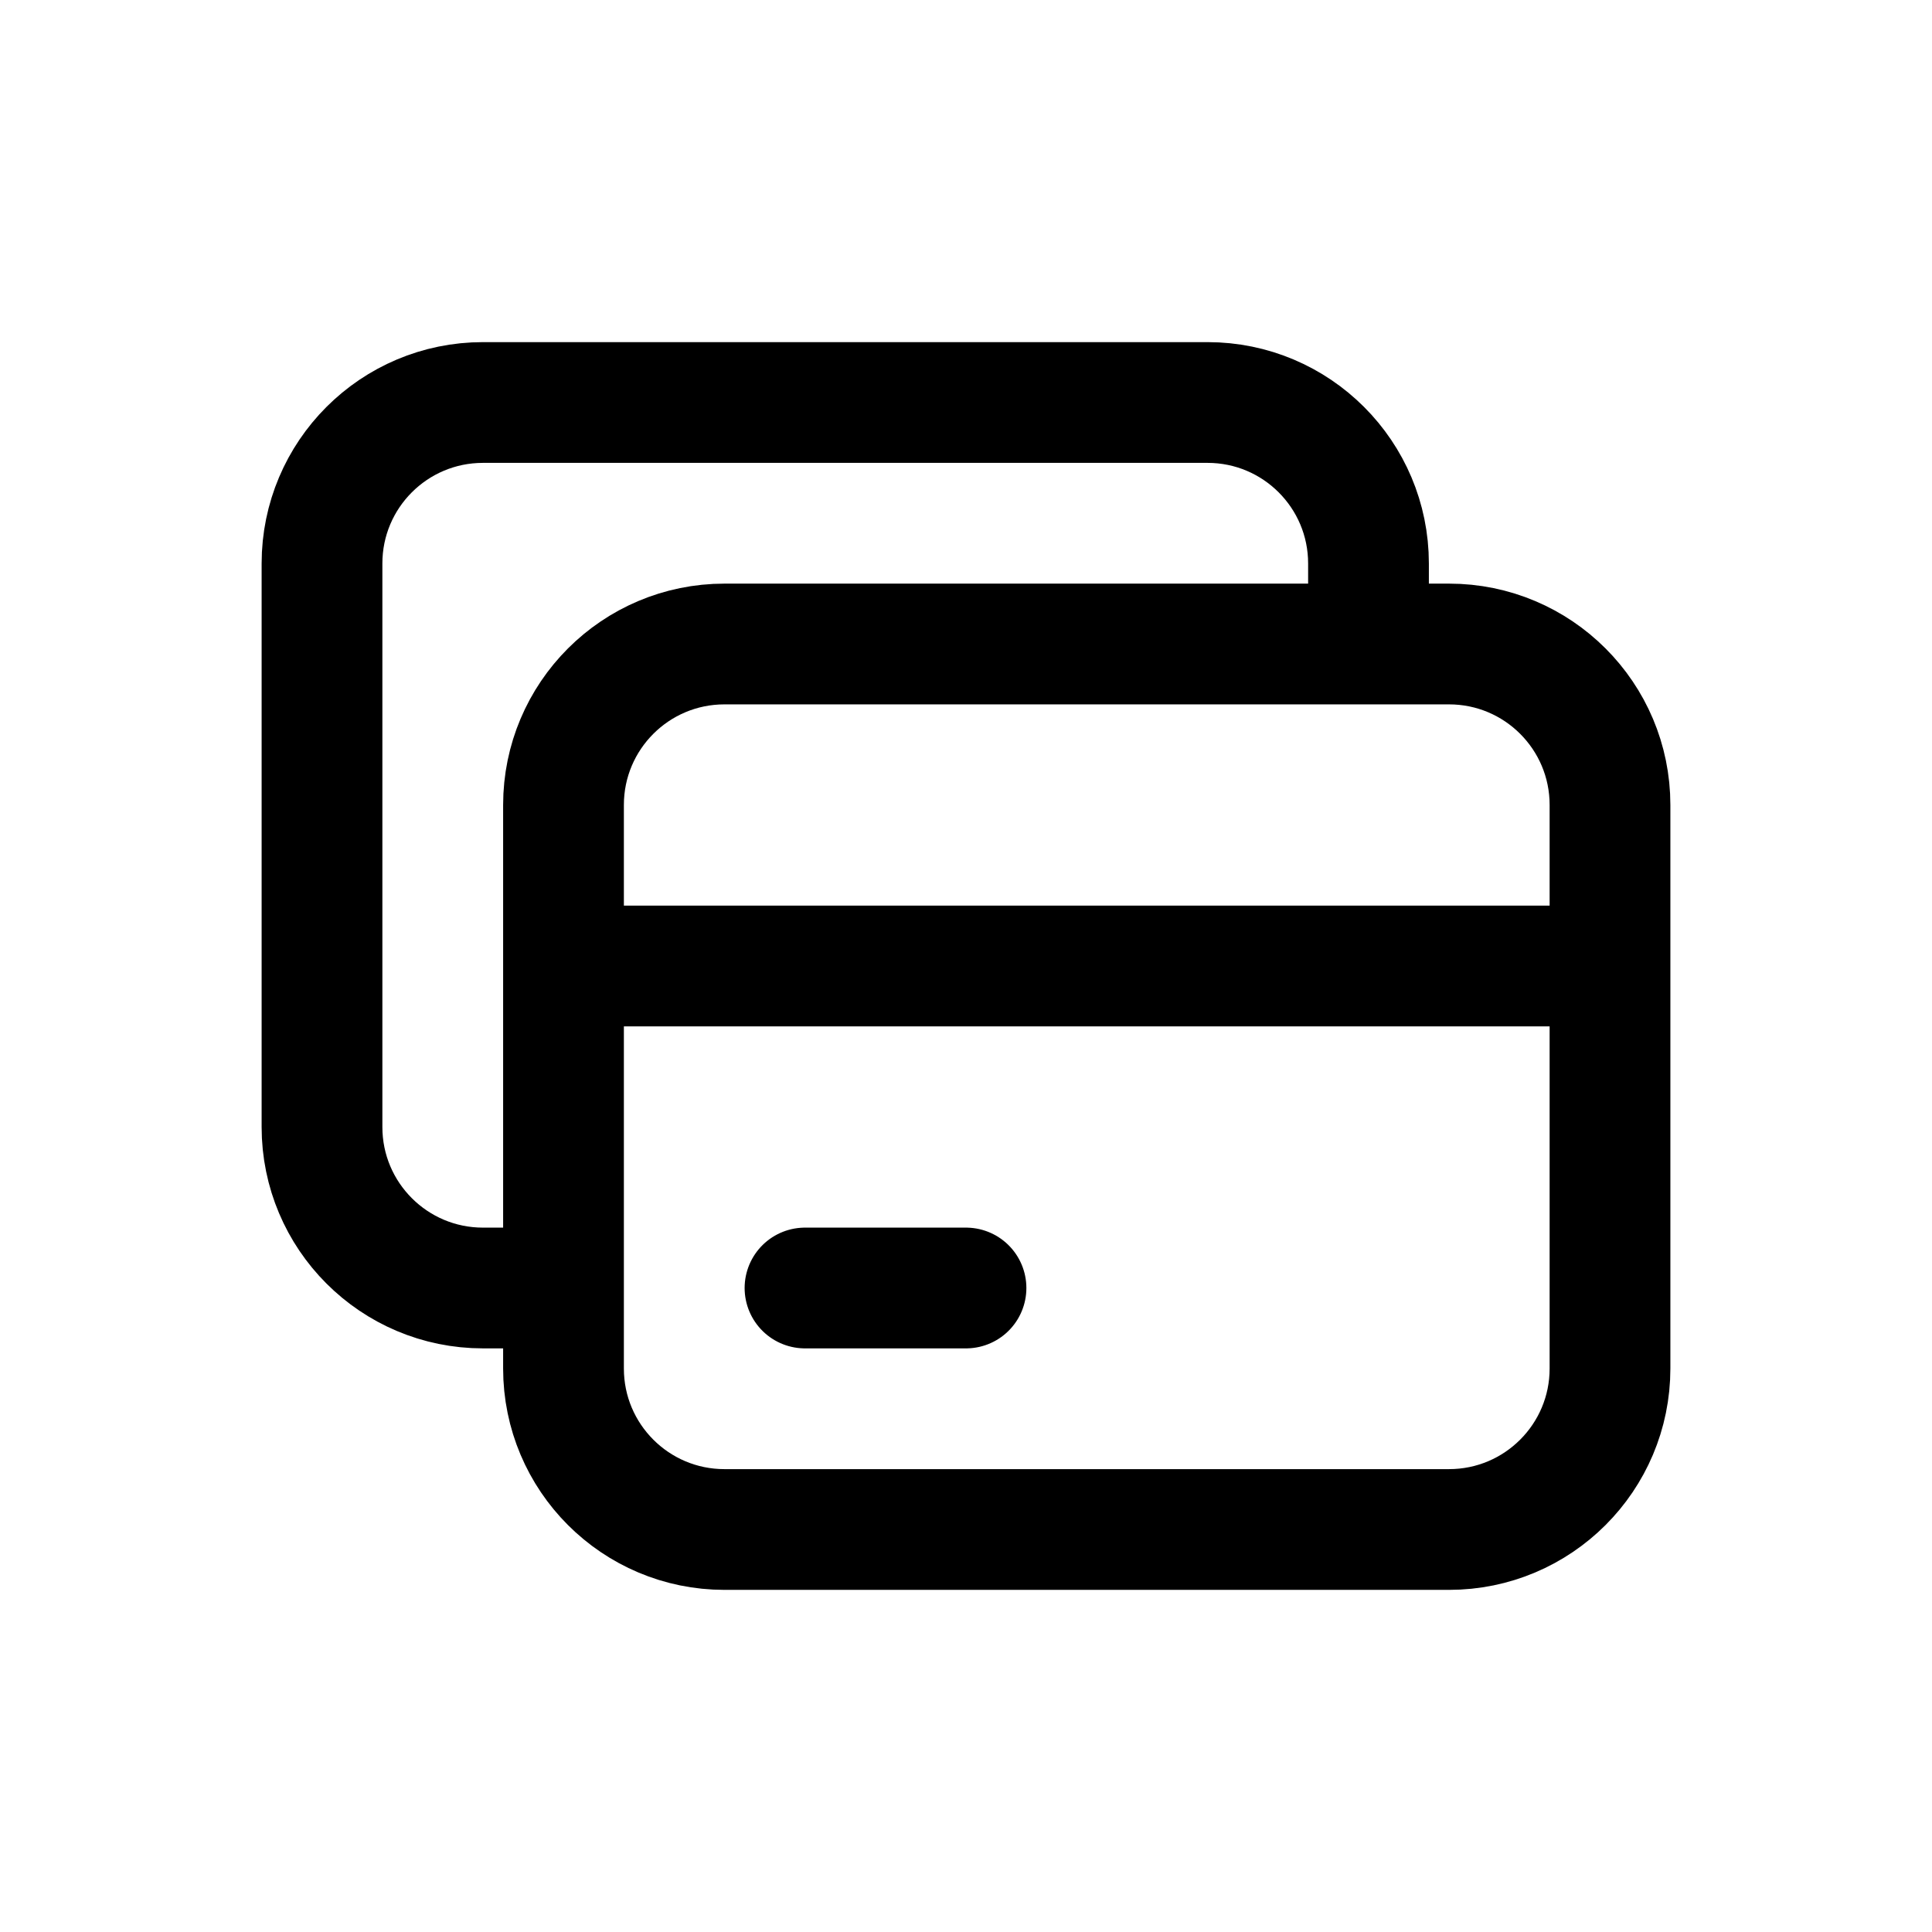
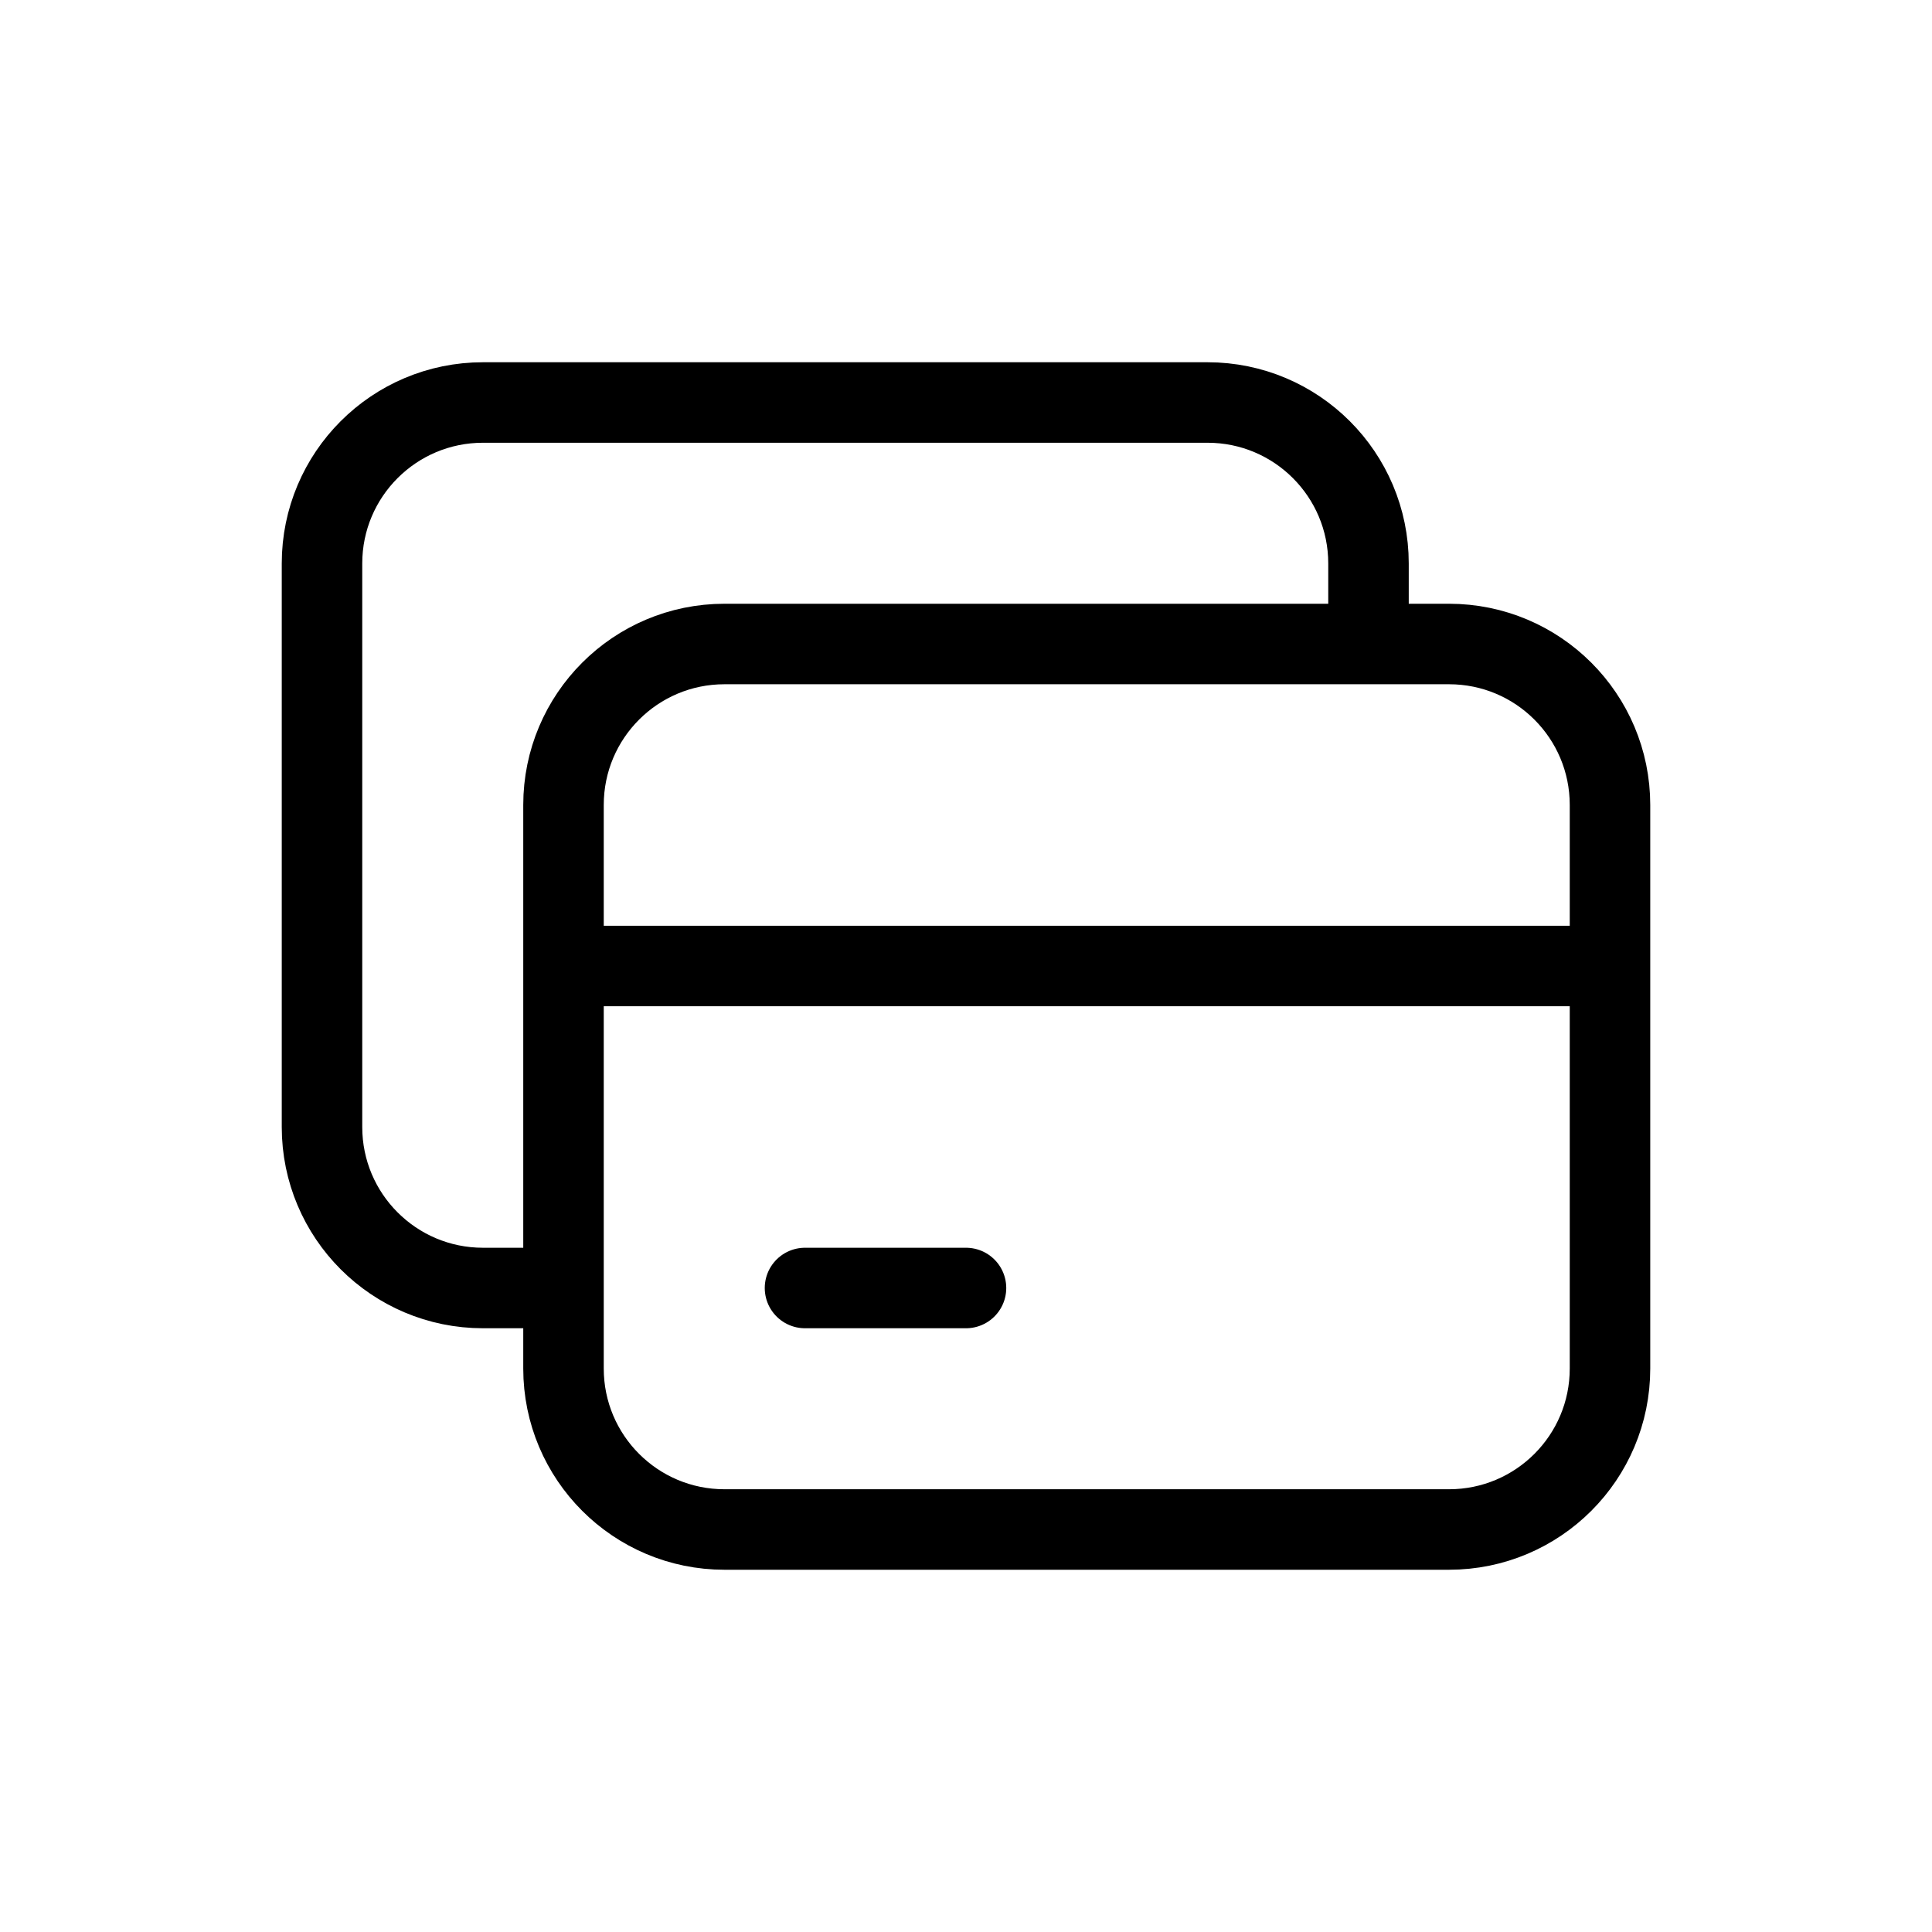
<svg xmlns="http://www.w3.org/2000/svg" data-token-name="double" width="24" height="24" viewBox="0 0 24 24" fill="none">
-   <path d="M7 12H20M7 16H6C4.895 16 4 15.105 4 14V7C4 5.895 4.895 5 6 5H15C16.105 5 17 5.895 17 7V8M12 16H10M18 19H9C7.895 19 7 18.105 7 17V10C7 8.895 7.895 8 9 8H18C19.105 8 20 8.895 20 10V17C20 18.105 19.105 19 18 19Z" stroke="currentColor" stroke-width="1.5" stroke-linecap="round" stroke-linejoin="round" />
+   <path d="M7 12H20M7 16H6C4.895 16 4 15.105 4 14V7C4 5.895 4.895 5 6 5H15C16.105 5 17 5.895 17 7V8M12 16H10M18 19H9C7.895 19 7 18.105 7 17V10C7 8.895 7.895 8 9 8H18C19.105 8 20 8.895 20 10V17C20 18.105 19.105 19 18 19Z" stroke="currentColor" stroke-width="1" stroke-linecap="round" stroke-linejoin="round" />
</svg>
